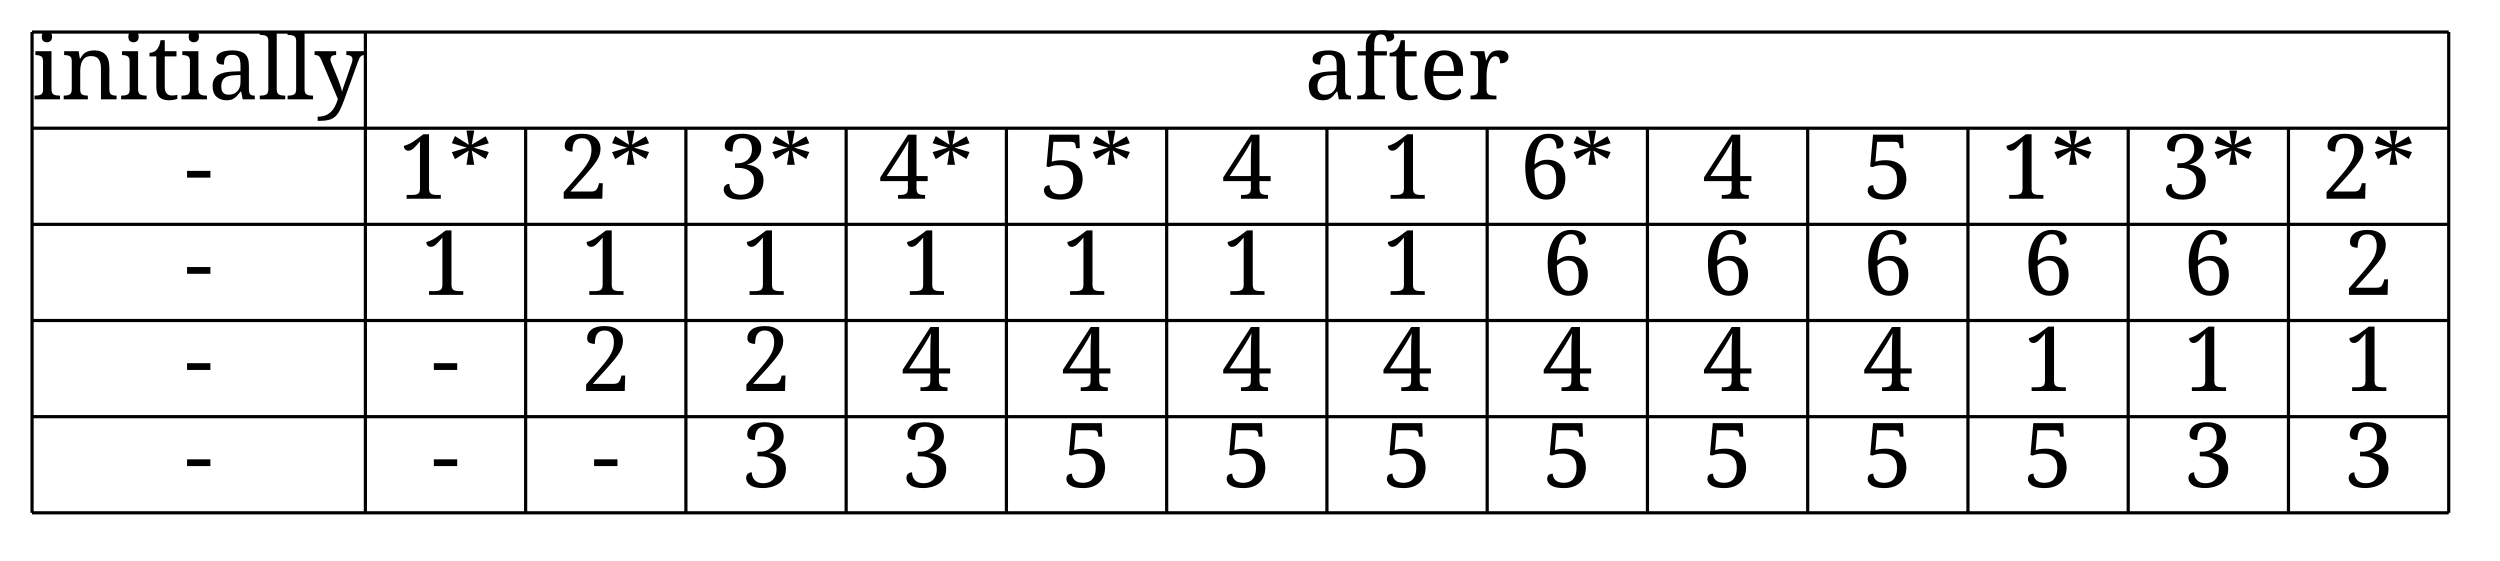
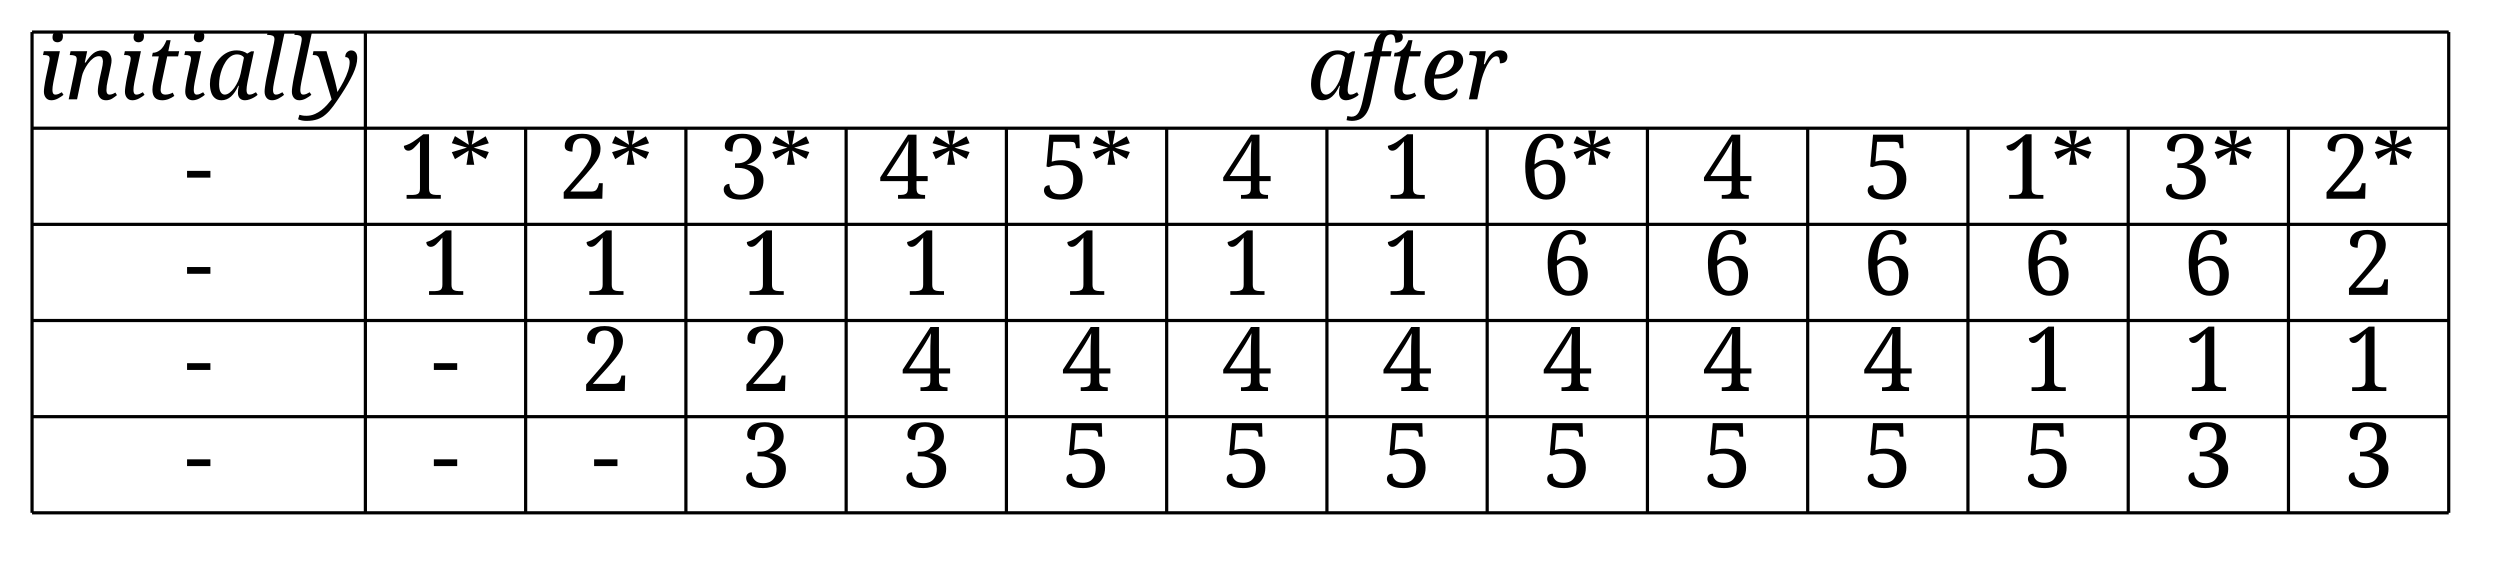
<svg xmlns="http://www.w3.org/2000/svg" viewBox="0 0 780 175" role="img">
  <line x1="10" y1="10" x2="764" y2="10" stroke="currentColor" stroke-width="1" />
  <line x1="10" y1="40" x2="764" y2="40" stroke="currentColor" stroke-width="1" />
  <line x1="10" y1="70" x2="764" y2="70" stroke="currentColor" stroke-width="1" />
  <line x1="10" y1="100" x2="764" y2="100" stroke="currentColor" stroke-width="1" />
  <line x1="10" y1="130" x2="764" y2="130" stroke="currentColor" stroke-width="1" />
  <line x1="10" y1="160" x2="764" y2="160" stroke="currentColor" stroke-width="1" />
  <line x1="10" y1="10" x2="10" y2="160" stroke="currentColor" stroke-width="1" />
  <line x1="114" y1="10" x2="114" y2="160" stroke="currentColor" stroke-width="1" />
  <line x1="764" y1="10" x2="764" y2="160" stroke="currentColor" stroke-width="1" />
  <line x1="164" y1="40" x2="164" y2="160" stroke="currentColor" stroke-width="1" />
  <line x1="214" y1="40" x2="214" y2="160" stroke="currentColor" stroke-width="1" />
  <line x1="264" y1="40" x2="264" y2="160" stroke="currentColor" stroke-width="1" />
  <line x1="314" y1="40" x2="314" y2="160" stroke="currentColor" stroke-width="1" />
  <line x1="364" y1="40" x2="364" y2="160" stroke="currentColor" stroke-width="1" />
  <line x1="414" y1="40" x2="414" y2="160" stroke="currentColor" stroke-width="1" />
  <line x1="464" y1="40" x2="464" y2="160" stroke="currentColor" stroke-width="1" />
  <line x1="514" y1="40" x2="514" y2="160" stroke="currentColor" stroke-width="1" />
  <line x1="564" y1="40" x2="564" y2="160" stroke="currentColor" stroke-width="1" />
  <line x1="614" y1="40" x2="614" y2="160" stroke="currentColor" stroke-width="1" />
  <line x1="664" y1="40" x2="664" y2="160" stroke="currentColor" stroke-width="1" />
  <line x1="714" y1="40" x2="714" y2="160" stroke="currentColor" stroke-width="1" />
-   <text x="62" y="31" font-family="serif" font-size="28" text-anchor="middle" fill="currentColor">initially</text>
-   <text x="439" y="31" font-family="serif" font-size="28" text-anchor="middle" fill="currentColor">after</text>
+   <text x="62" y="31" font-family="serif" font-size="28" text-anchor="middle" fill="currentColor" font-style="italic">initially</text>
+   <text x="439" y="31" font-family="serif" font-size="28" text-anchor="middle" fill="currentColor" font-style="italic">after</text>
  <text x="62" y="62" font-family="serif" font-size="28" text-anchor="middle" fill="currentColor">-</text>
  <text x="139.0" y="62" font-family="serif" font-size="28" text-anchor="middle" fill="currentColor">1*</text>
  <text x="189.0" y="62" font-family="serif" font-size="28" text-anchor="middle" fill="currentColor">2*</text>
  <text x="239.0" y="62" font-family="serif" font-size="28" text-anchor="middle" fill="currentColor">3*</text>
  <text x="289.0" y="62" font-family="serif" font-size="28" text-anchor="middle" fill="currentColor">4*</text>
  <text x="339.0" y="62" font-family="serif" font-size="28" text-anchor="middle" fill="currentColor">5*</text>
  <text x="389.0" y="62" font-family="serif" font-size="28" text-anchor="middle" fill="currentColor">4</text>
  <text x="439.0" y="62" font-family="serif" font-size="28" text-anchor="middle" fill="currentColor">1</text>
  <text x="489.0" y="62" font-family="serif" font-size="28" text-anchor="middle" fill="currentColor">6*</text>
  <text x="539.0" y="62" font-family="serif" font-size="28" text-anchor="middle" fill="currentColor">4</text>
  <text x="589.0" y="62" font-family="serif" font-size="28" text-anchor="middle" fill="currentColor">5</text>
  <text x="639.0" y="62" font-family="serif" font-size="28" text-anchor="middle" fill="currentColor">1*</text>
  <text x="689.0" y="62" font-family="serif" font-size="28" text-anchor="middle" fill="currentColor">3*</text>
  <text x="739.0" y="62" font-family="serif" font-size="28" text-anchor="middle" fill="currentColor">2*</text>
  <text x="62" y="92" font-family="serif" font-size="28" text-anchor="middle" fill="currentColor">-</text>
  <text x="139.0" y="92" font-family="serif" font-size="28" text-anchor="middle" fill="currentColor">1</text>
  <text x="189.0" y="92" font-family="serif" font-size="28" text-anchor="middle" fill="currentColor">1</text>
  <text x="239.0" y="92" font-family="serif" font-size="28" text-anchor="middle" fill="currentColor">1</text>
  <text x="289.0" y="92" font-family="serif" font-size="28" text-anchor="middle" fill="currentColor">1</text>
  <text x="339.0" y="92" font-family="serif" font-size="28" text-anchor="middle" fill="currentColor">1</text>
  <text x="389.0" y="92" font-family="serif" font-size="28" text-anchor="middle" fill="currentColor">1</text>
  <text x="439.0" y="92" font-family="serif" font-size="28" text-anchor="middle" fill="currentColor">1</text>
  <text x="489.0" y="92" font-family="serif" font-size="28" text-anchor="middle" fill="currentColor">6</text>
  <text x="539.0" y="92" font-family="serif" font-size="28" text-anchor="middle" fill="currentColor">6</text>
  <text x="589.0" y="92" font-family="serif" font-size="28" text-anchor="middle" fill="currentColor">6</text>
  <text x="639.0" y="92" font-family="serif" font-size="28" text-anchor="middle" fill="currentColor">6</text>
  <text x="689.0" y="92" font-family="serif" font-size="28" text-anchor="middle" fill="currentColor">6</text>
  <text x="739.0" y="92" font-family="serif" font-size="28" text-anchor="middle" fill="currentColor">2</text>
  <text x="62" y="122" font-family="serif" font-size="28" text-anchor="middle" fill="currentColor">-</text>
  <text x="139.0" y="122" font-family="serif" font-size="28" text-anchor="middle" fill="currentColor">-</text>
  <text x="189.0" y="122" font-family="serif" font-size="28" text-anchor="middle" fill="currentColor">2</text>
  <text x="239.0" y="122" font-family="serif" font-size="28" text-anchor="middle" fill="currentColor">2</text>
  <text x="289.0" y="122" font-family="serif" font-size="28" text-anchor="middle" fill="currentColor">4</text>
  <text x="339.0" y="122" font-family="serif" font-size="28" text-anchor="middle" fill="currentColor">4</text>
  <text x="389.0" y="122" font-family="serif" font-size="28" text-anchor="middle" fill="currentColor">4</text>
  <text x="439.0" y="122" font-family="serif" font-size="28" text-anchor="middle" fill="currentColor">4</text>
  <text x="489.0" y="122" font-family="serif" font-size="28" text-anchor="middle" fill="currentColor">4</text>
  <text x="539.0" y="122" font-family="serif" font-size="28" text-anchor="middle" fill="currentColor">4</text>
  <text x="589.0" y="122" font-family="serif" font-size="28" text-anchor="middle" fill="currentColor">4</text>
  <text x="639.0" y="122" font-family="serif" font-size="28" text-anchor="middle" fill="currentColor">1</text>
  <text x="689.0" y="122" font-family="serif" font-size="28" text-anchor="middle" fill="currentColor">1</text>
  <text x="739.0" y="122" font-family="serif" font-size="28" text-anchor="middle" fill="currentColor">1</text>
  <text x="62" y="152" font-family="serif" font-size="28" text-anchor="middle" fill="currentColor">-</text>
  <text x="139.0" y="152" font-family="serif" font-size="28" text-anchor="middle" fill="currentColor">-</text>
  <text x="189.0" y="152" font-family="serif" font-size="28" text-anchor="middle" fill="currentColor">-</text>
  <text x="239.0" y="152" font-family="serif" font-size="28" text-anchor="middle" fill="currentColor">3</text>
  <text x="289.0" y="152" font-family="serif" font-size="28" text-anchor="middle" fill="currentColor">3</text>
  <text x="339.0" y="152" font-family="serif" font-size="28" text-anchor="middle" fill="currentColor">5</text>
  <text x="389.0" y="152" font-family="serif" font-size="28" text-anchor="middle" fill="currentColor">5</text>
  <text x="439.0" y="152" font-family="serif" font-size="28" text-anchor="middle" fill="currentColor">5</text>
  <text x="489.0" y="152" font-family="serif" font-size="28" text-anchor="middle" fill="currentColor">5</text>
  <text x="539.0" y="152" font-family="serif" font-size="28" text-anchor="middle" fill="currentColor">5</text>
  <text x="589.0" y="152" font-family="serif" font-size="28" text-anchor="middle" fill="currentColor">5</text>
  <text x="639.0" y="152" font-family="serif" font-size="28" text-anchor="middle" fill="currentColor">5</text>
  <text x="689.0" y="152" font-family="serif" font-size="28" text-anchor="middle" fill="currentColor">3</text>
  <text x="739.0" y="152" font-family="serif" font-size="28" text-anchor="middle" fill="currentColor">3</text>
</svg>
